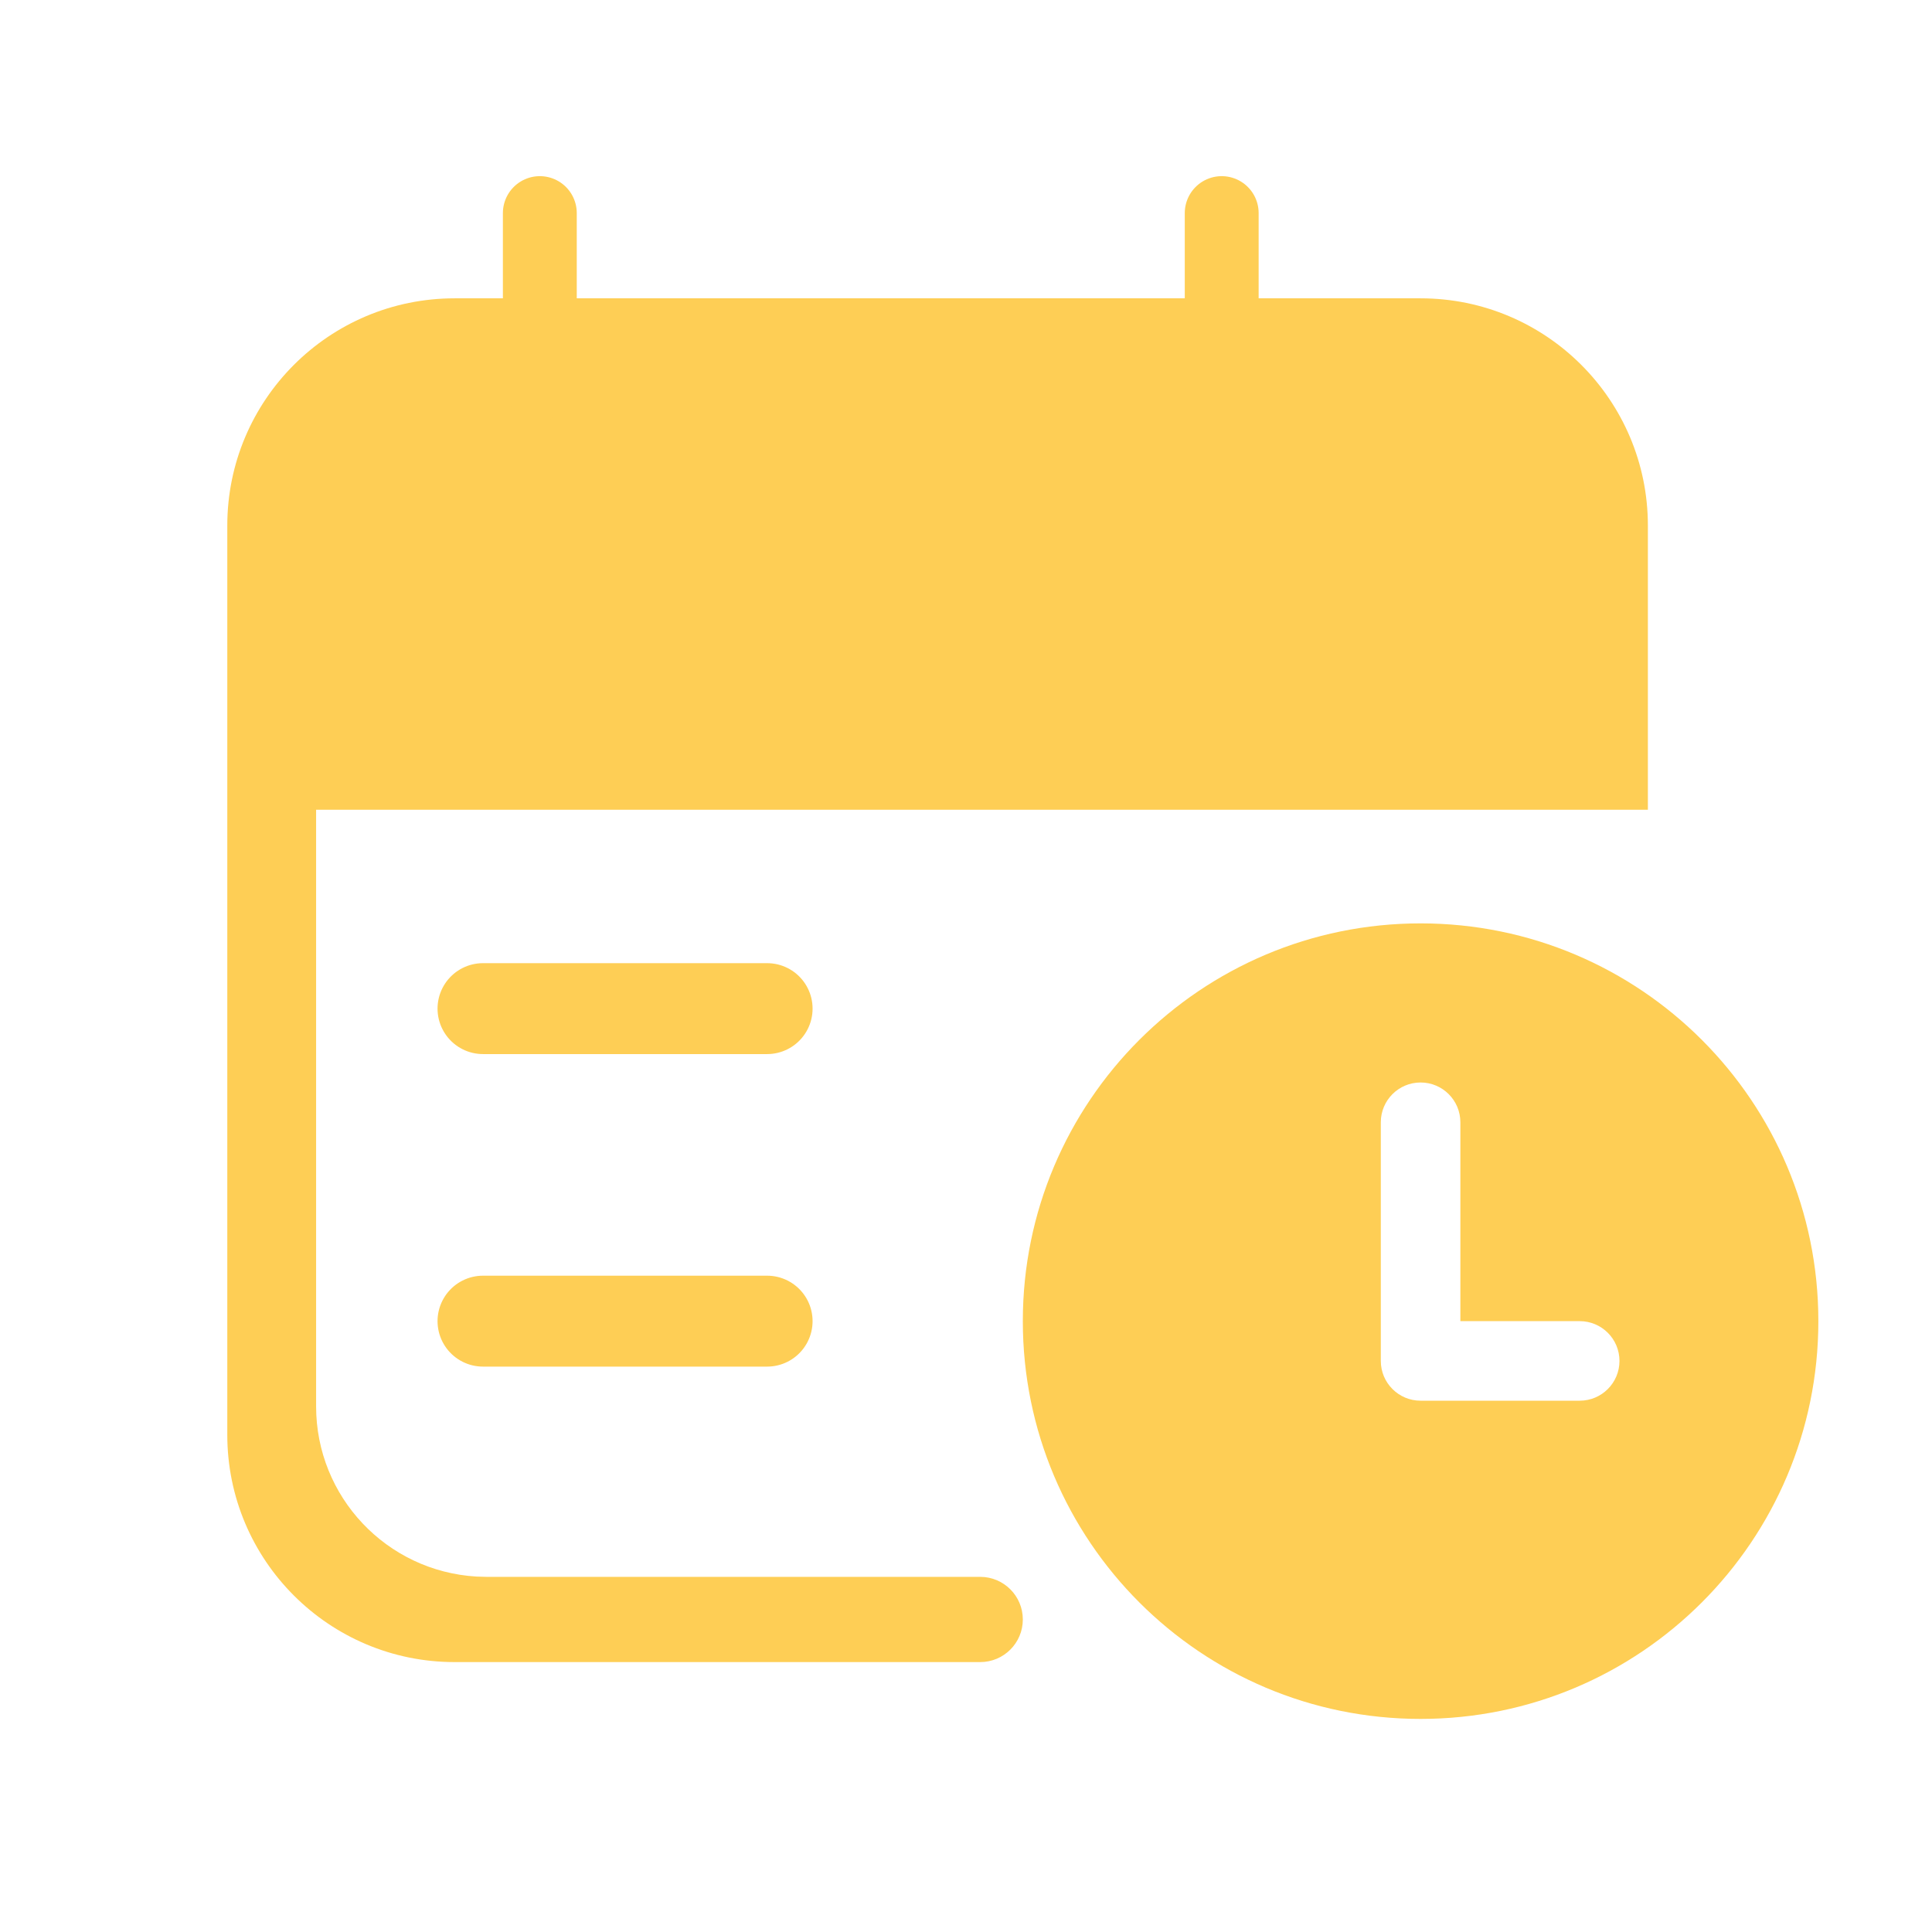
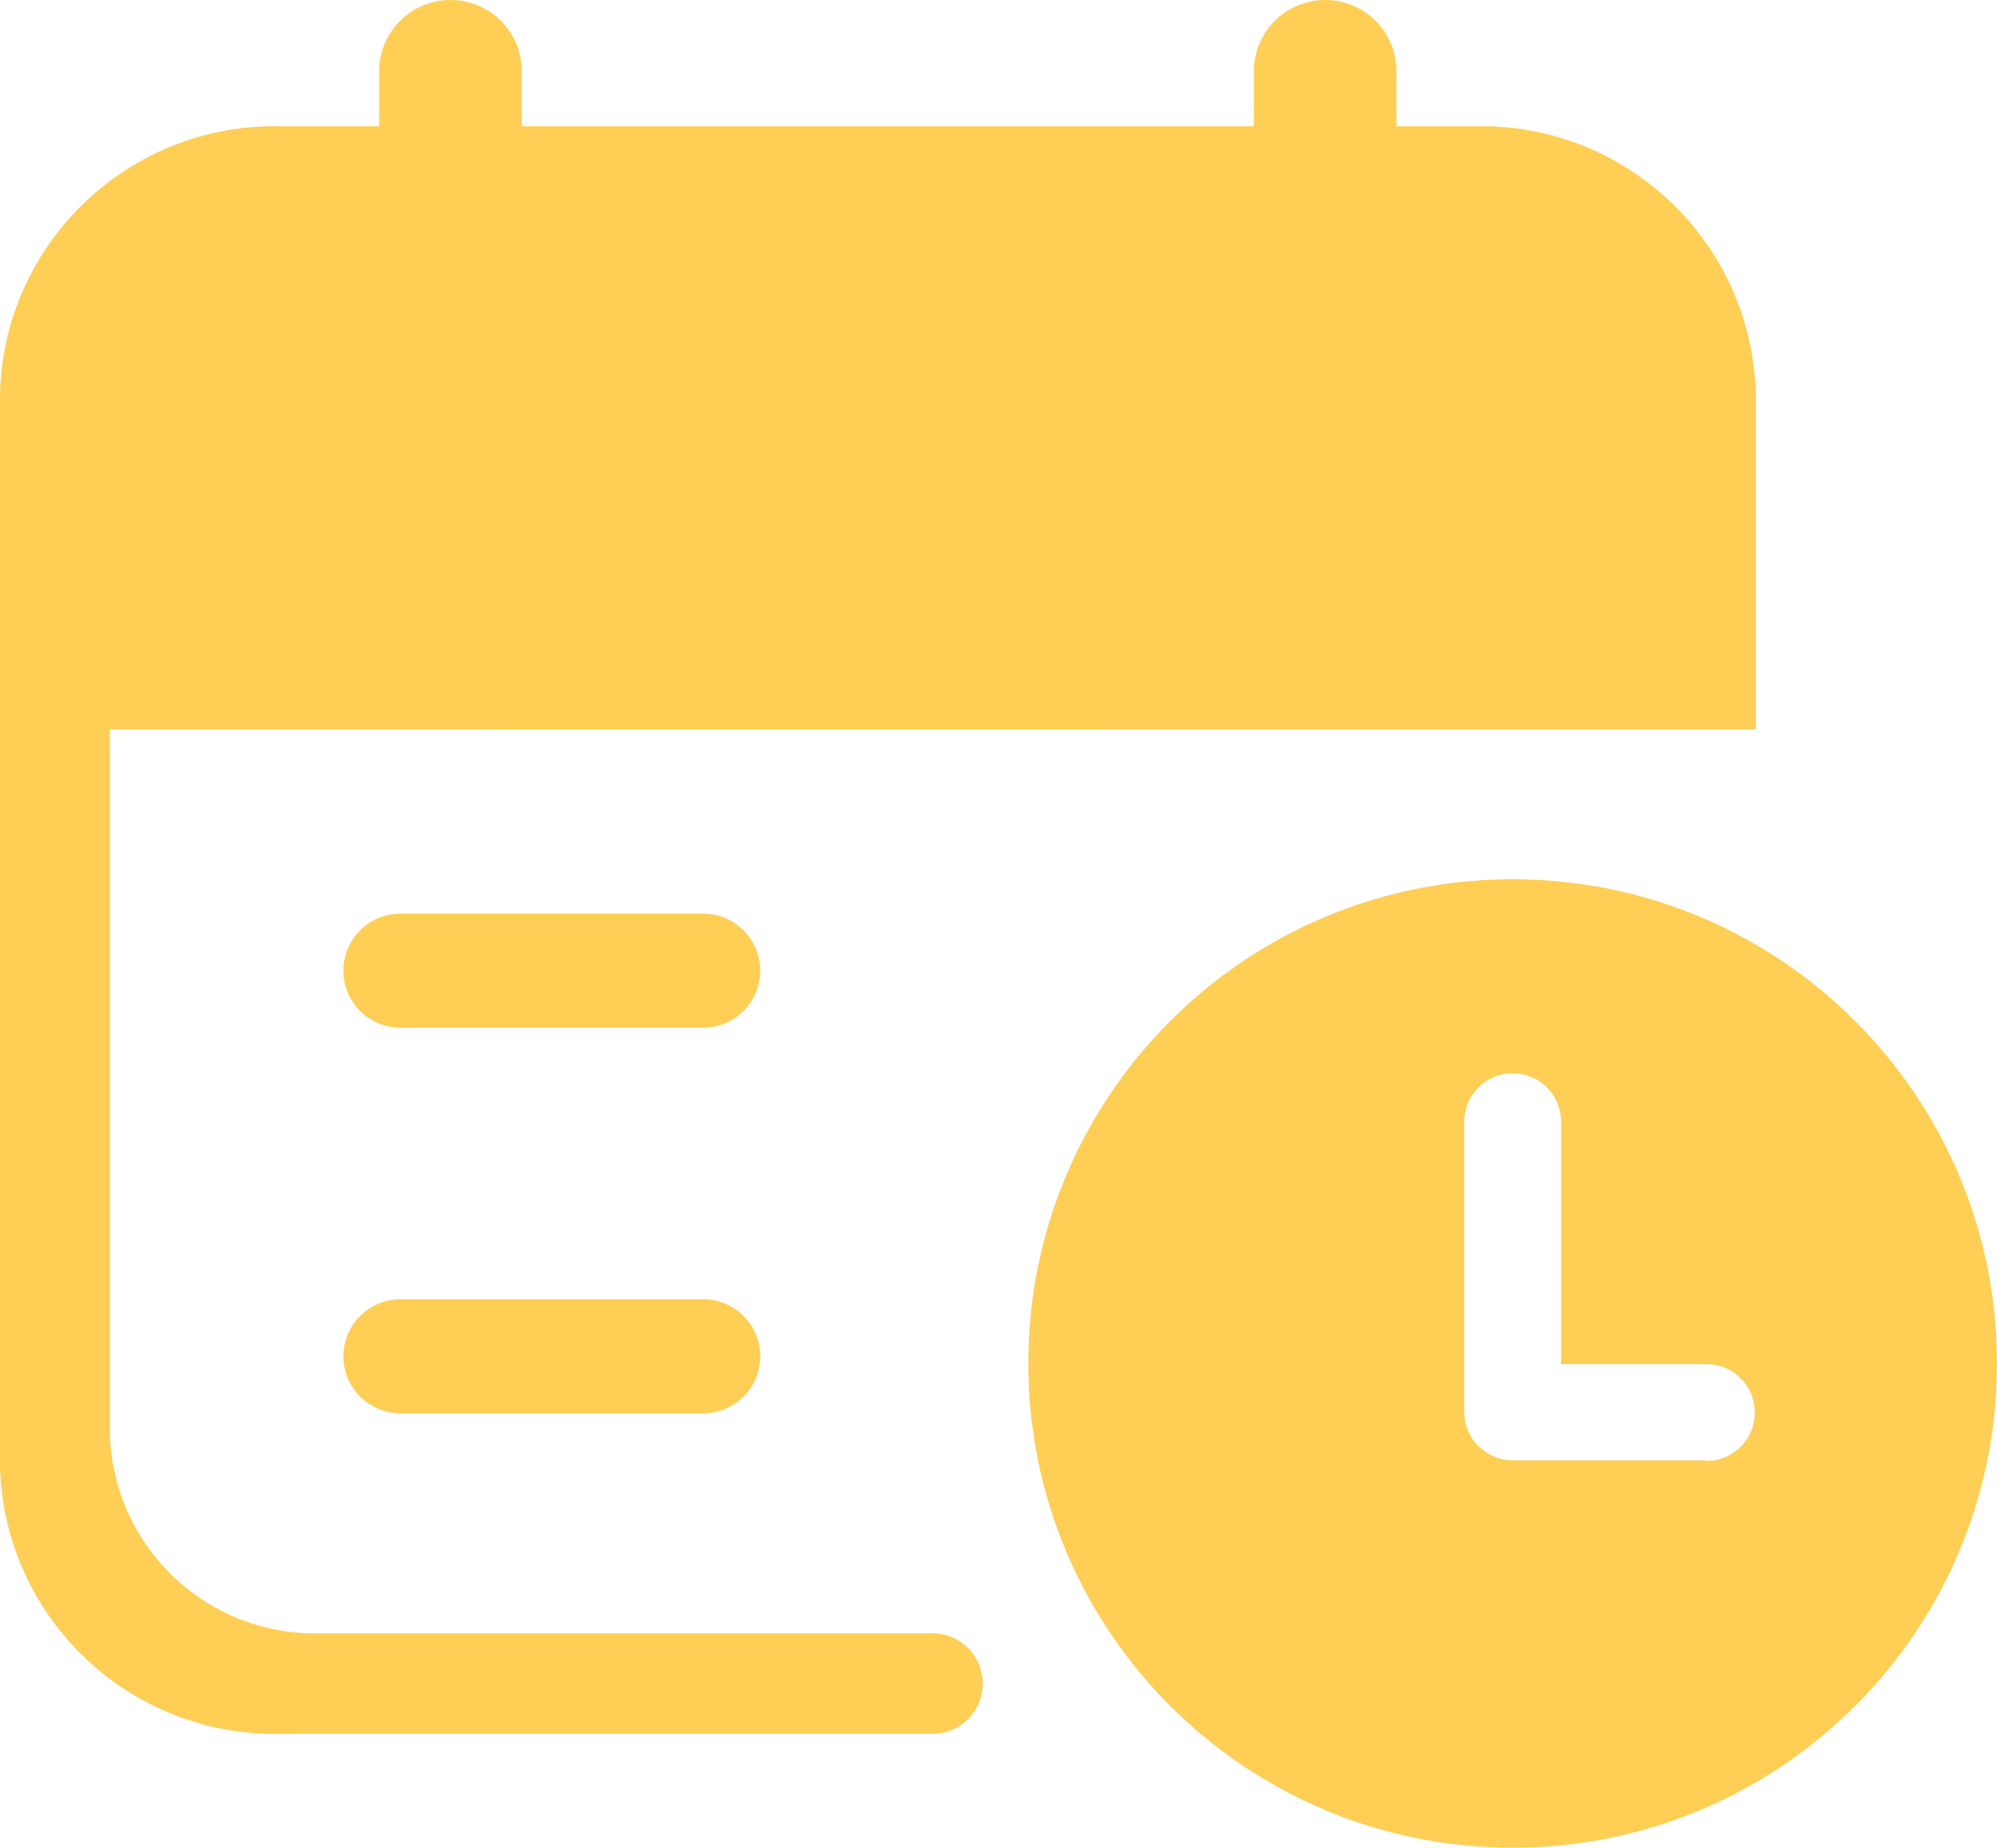
- <svg xmlns="http://www.w3.org/2000/svg" width="34" height="34" viewBox="0 0 34 34">
-   <g id="schedule2" transform="translate(-219 -740)">
-     <rect id="矩形_18176" data-name="矩形 18176" width="34" height="34" transform="translate(219 740)" fill="none" />
-     <g id="页面-1" transform="translate(223 742.25)">
-       <g id="iPhone-8" transform="translate(-253 -287)">
-         <g id="schedule" transform="translate(253 288)">
-           <path id="路径" d="M1.563,11V21.5a3,3,0,0,0,2.824,2.995l.176.005H13.25a.75.75,0,0,1,0,1.5H4a4,4,0,0,1-4-4V6A4,4,0,0,1,4,2H21a4,4,0,0,1,4,4v5Z" fill="#fece55" fill-rule="evenodd" />
-           <g id="编组" transform="translate(14 13)">
-             <path id="形状" d="M7,0a7,7,0,1,0,7,7A7,7,0,0,0,7,0ZM9.8,8.4H7a.7.7,0,0,1-.7-.7h0V3.5a.7.7,0,1,1,1.4,0V7H9.8a.7.7,0,0,1,0,1.4Z" fill="#fece55" />
-           </g>
-           <line id="直线-2" y2="3" transform="translate(5.5 0.5)" fill="none" stroke="#fece55" stroke-linecap="round" stroke-width="1.3" />
-           <line id="直线-2备份" y2="3" transform="translate(17.5 0.5)" fill="none" stroke="#fece55" stroke-linecap="round" stroke-width="1.3" />
-           <line id="直线" x2="5" transform="translate(4.5 14.5)" fill="none" stroke="#fece55" stroke-linecap="round" stroke-width="1.6" />
-           <line id="直线备份" x2="5" transform="translate(4.5 20)" fill="none" stroke="#fece55" stroke-linecap="round" stroke-width="1.6" />
-         </g>
-       </g>
+ <svg xmlns="http://www.w3.org/2000/svg" width="28" height="25.914" viewBox="0 0 28 25.914">
+   <g id="组_9854" data-name="组 9854" transform="translate(-218 -14.184)">
+     <g id="编组" transform="translate(232.418 26.515)">
+       <path id="形状" d="M6.791,0a6.791,6.791,0,1,0,6.791,6.791A6.791,6.791,0,0,0,6.791,0ZM9.508,8.149H6.791a.679.679,0,0,1-.679-.679h0V3.4a.679.679,0,1,1,1.358,0v3.4H9.508a.679.679,0,1,1,0,1.358Z" transform="translate(0 0)" fill="#fece55" />
    </g>
+     <g id="组_10999" data-name="组 10999">
+       <path id="路径" d="M1.54,10.456v9.865A2.879,2.879,0,0,0,4.32,23.135l.174,0h8.554a.705.705,0,1,1,0,1.409H3.939A3.852,3.852,0,0,1,0,20.791V5.758A3.852,3.852,0,0,1,3.939,2H20.679a3.852,3.852,0,0,1,3.939,3.758v4.7Z" transform="translate(218 13.955)" fill="#fece55" fill-rule="evenodd" />
+       <line id="直线-2" y2="1.542" transform="translate(224.316 15.184)" fill="none" stroke="#fece55" stroke-linecap="round" stroke-width="2" />
+       <line id="直线-2备份" y2="1.542" transform="translate(236.58 15.184)" fill="none" stroke="#fece55" stroke-linecap="round" stroke-width="2" />
+     </g>
+     <line id="直线" x2="4.244" transform="translate(223.615 27.797)" fill="none" stroke="#fece55" stroke-linecap="round" stroke-width="1.6" />
+     <line id="直线备份" x2="4.244" transform="translate(223.615 33.205)" fill="none" stroke="#fece55" stroke-linecap="round" stroke-width="1.6" />
  </g>
</svg>
